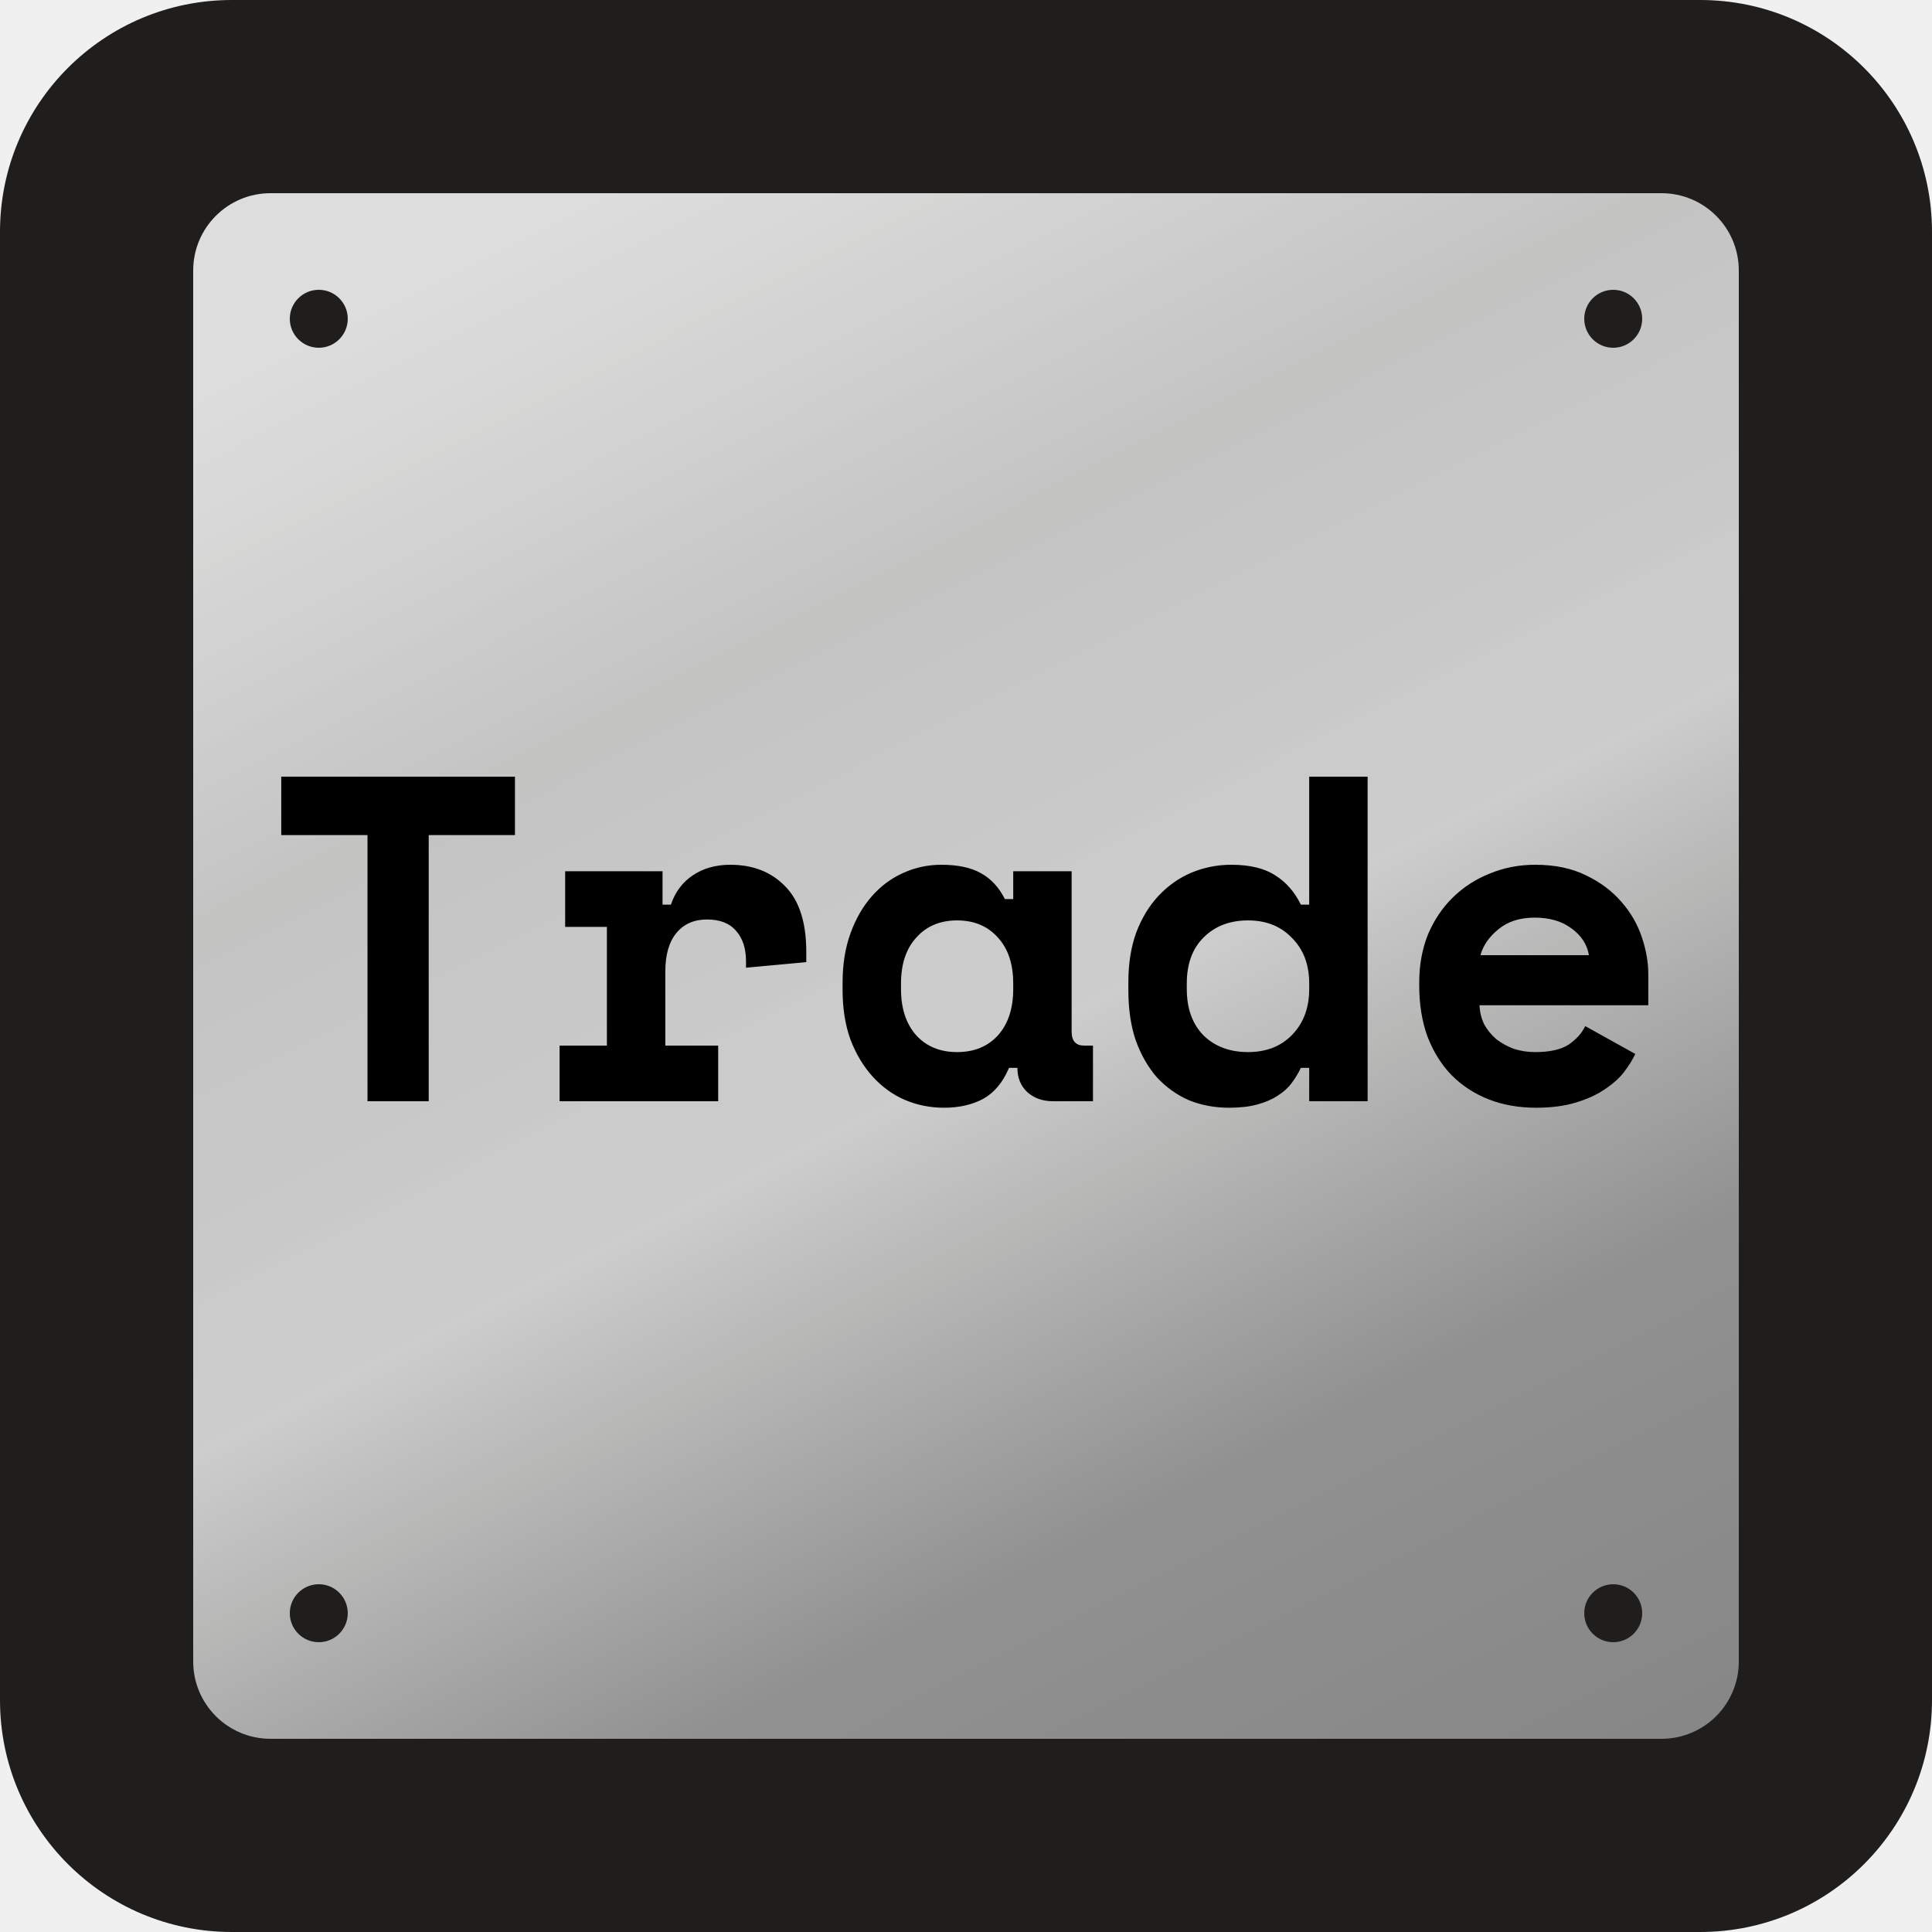
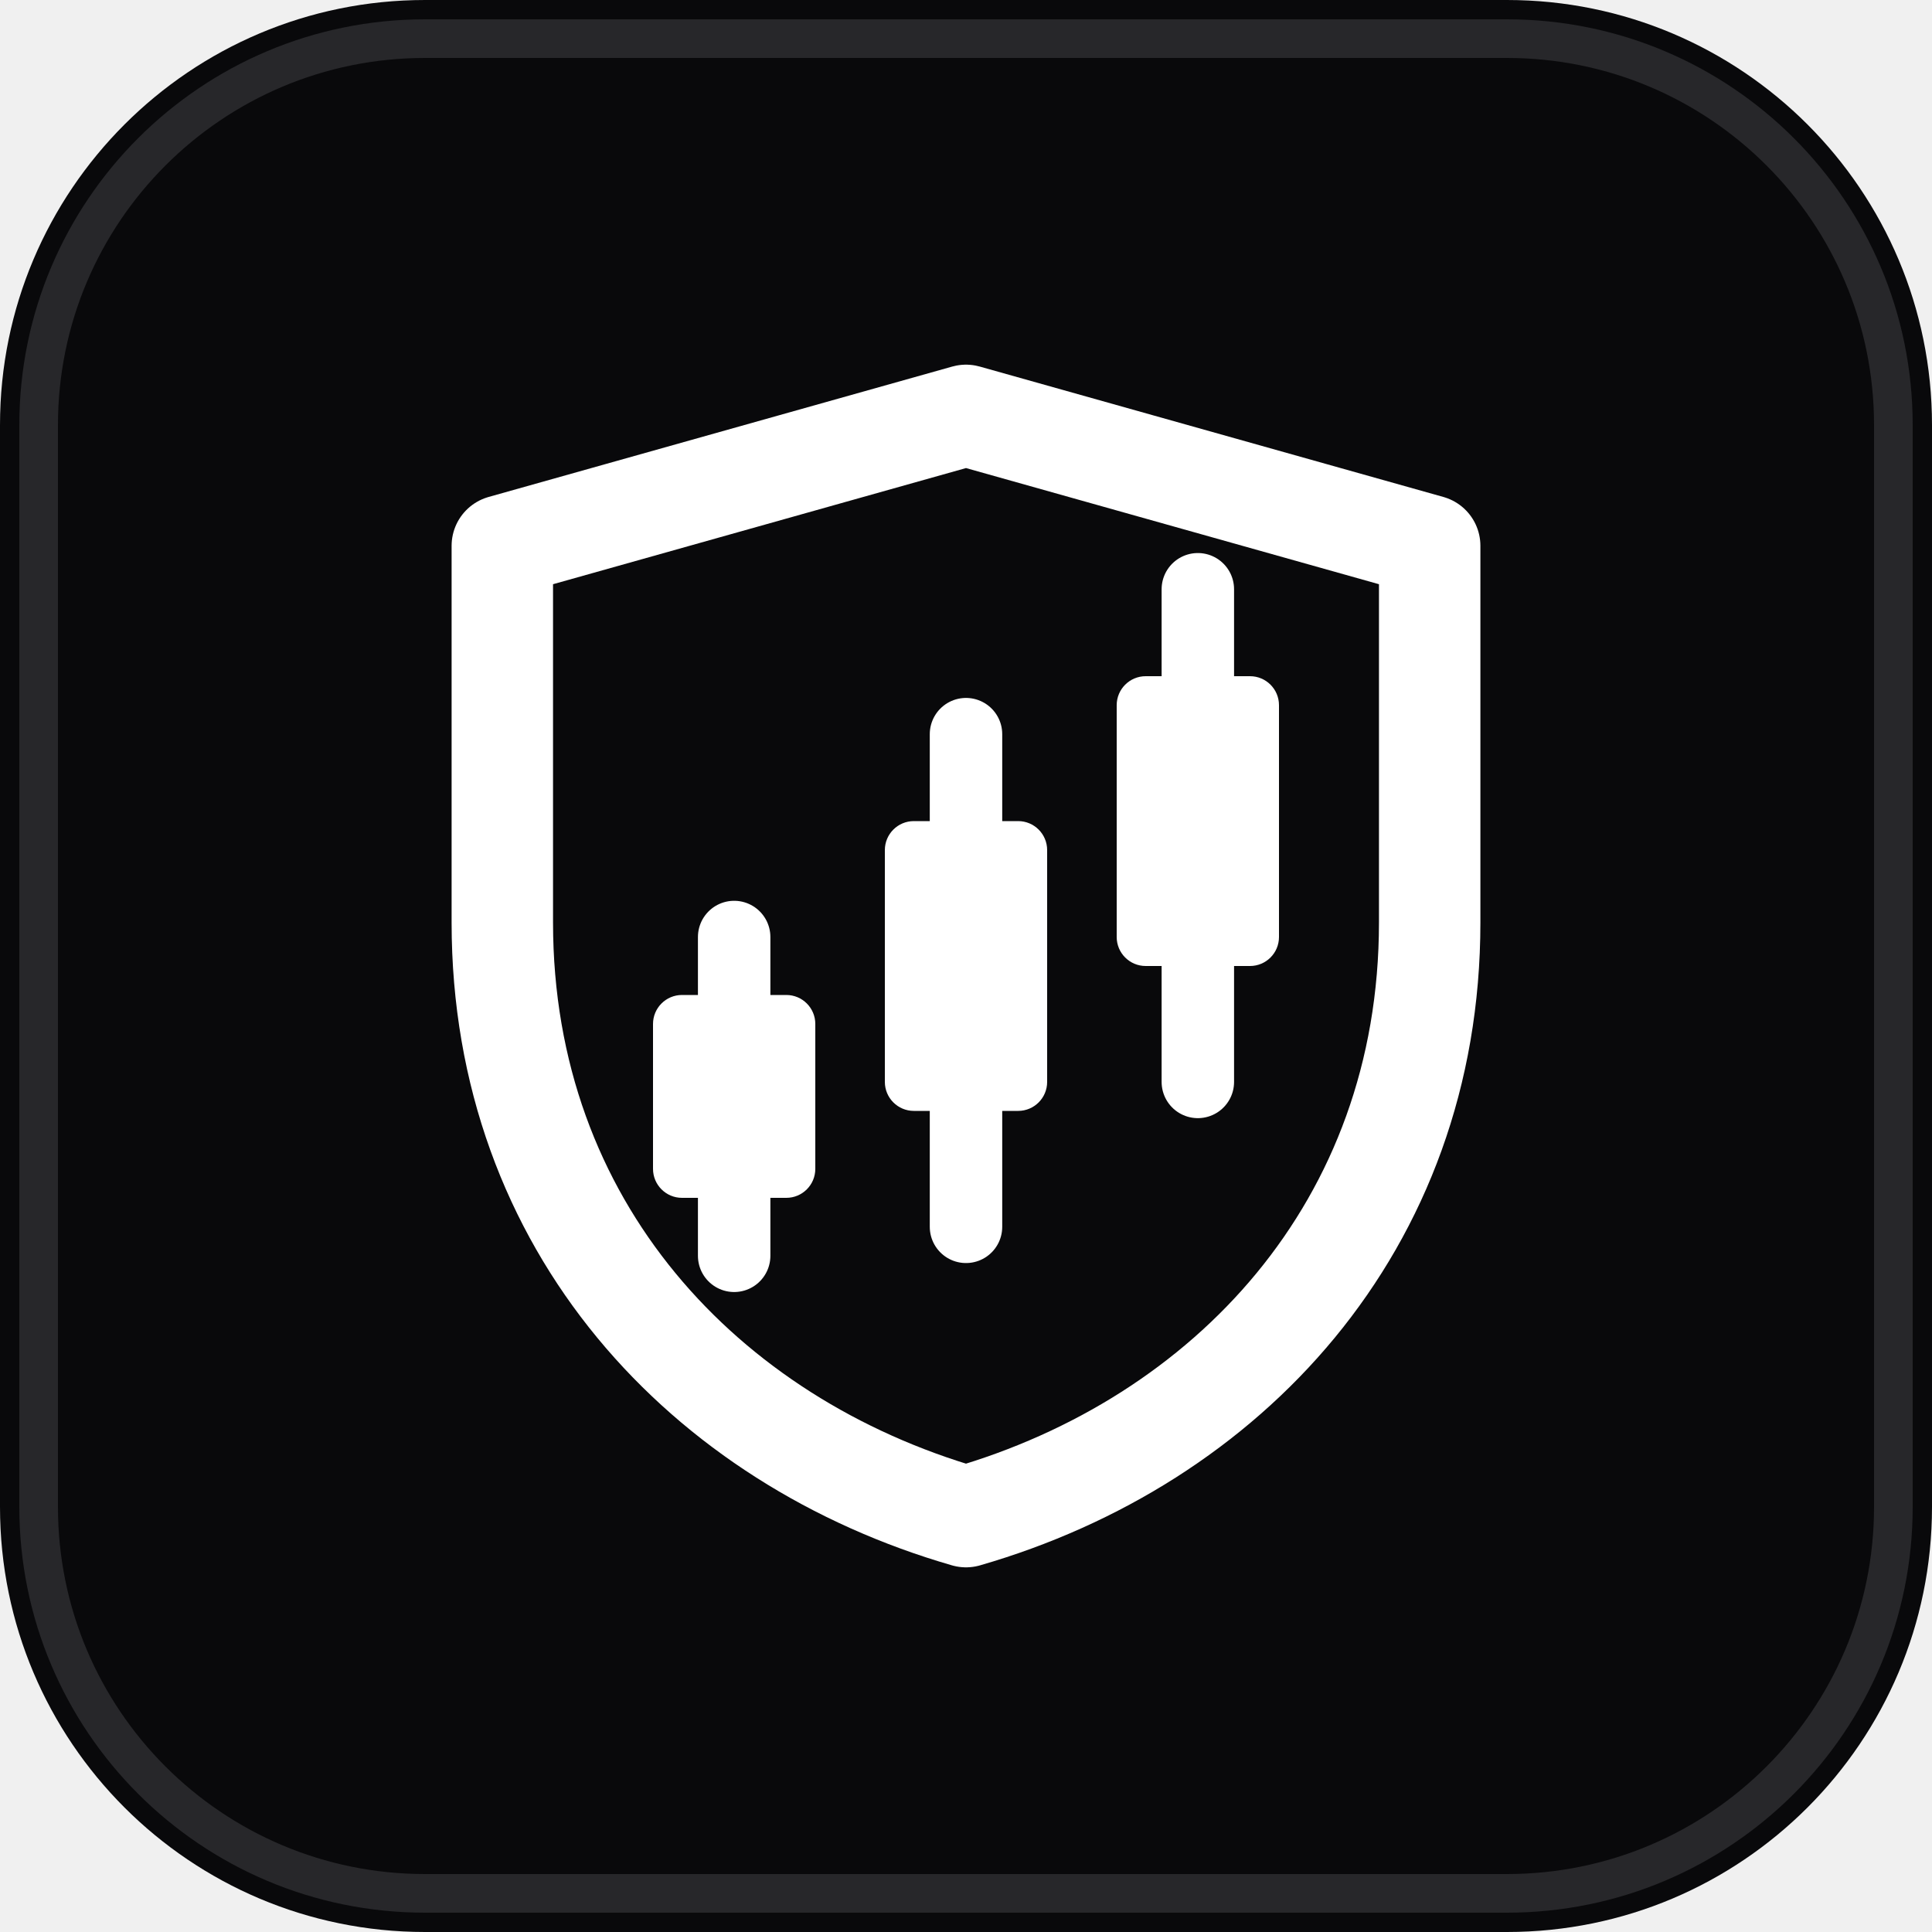
- <svg xmlns="http://www.w3.org/2000/svg" width="100" height="100" viewBox="0 0 100 100" fill="none">
-   <rect width="100" height="100" rx="12" fill="#201E1D" />
-   <rect x="10" y="10" width="80" height="80" rx="4" fill="url(#paint0_linear_2006_2)" />
-   <circle cx="16.5" cy="16.5" r="1.5" fill="#201E1D" />
-   <circle cx="83.5" cy="16.5" r="1.5" fill="#201E1D" />
-   <circle cx="83.5" cy="83.5" r="1.5" fill="#201E1D" />
-   <circle cx="16.5" cy="83.5" r="1.5" fill="#201E1D" />
-   <path d="M14.558 40.2H26.654V43.224H22.19V57H19.022V43.224H14.558V40.2ZM29.253 45.096H34.293V46.824H34.725C34.949 46.168 35.325 45.664 35.853 45.312C36.397 44.944 37.045 44.76 37.797 44.76C38.981 44.76 39.933 45.136 40.653 45.888C41.373 46.624 41.733 47.752 41.733 49.272V49.8L38.613 50.088V49.752C38.613 49.096 38.445 48.576 38.109 48.192C37.773 47.792 37.269 47.592 36.597 47.592C35.925 47.592 35.397 47.824 35.013 48.288C34.629 48.752 34.437 49.416 34.437 50.28V54.12H37.173V57H28.965V54.12H31.413V47.976H29.253V45.096ZM52.228 55.272C51.908 56.024 51.46 56.56 50.884 56.88C50.308 57.184 49.636 57.336 48.868 57.336C48.148 57.336 47.468 57.2 46.828 56.928C46.204 56.656 45.652 56.256 45.172 55.728C44.692 55.2 44.308 54.56 44.02 53.808C43.748 53.056 43.612 52.2 43.612 51.24V50.856C43.612 49.912 43.748 49.064 44.02 48.312C44.292 47.56 44.66 46.92 45.124 46.392C45.588 45.864 46.124 45.464 46.732 45.192C47.356 44.904 48.02 44.76 48.724 44.76C49.572 44.76 50.252 44.904 50.764 45.192C51.292 45.48 51.708 45.928 52.012 46.536H52.444V45.096H55.468V53.4C55.468 53.88 55.684 54.12 56.116 54.12H56.572V57H54.508C53.964 57 53.516 56.84 53.164 56.52C52.828 56.2 52.66 55.784 52.66 55.272H52.228ZM49.54 54.456C50.42 54.456 51.124 54.168 51.652 53.592C52.18 53 52.444 52.2 52.444 51.192V50.904C52.444 49.896 52.18 49.104 51.652 48.528C51.124 47.936 50.42 47.64 49.54 47.64C48.66 47.64 47.956 47.936 47.428 48.528C46.9 49.104 46.636 49.896 46.636 50.904V51.192C46.636 52.2 46.9 53 47.428 53.592C47.956 54.168 48.66 54.456 49.54 54.456ZM67.764 55.272H67.332C67.204 55.544 67.044 55.808 66.852 56.064C66.676 56.304 66.436 56.52 66.132 56.712C65.844 56.904 65.492 57.056 65.076 57.168C64.676 57.28 64.188 57.336 63.612 57.336C62.876 57.336 62.188 57.208 61.548 56.952C60.924 56.68 60.372 56.288 59.892 55.776C59.428 55.248 59.06 54.608 58.788 53.856C58.532 53.104 58.404 52.24 58.404 51.264V50.832C58.404 49.872 58.54 49.016 58.812 48.264C59.1 47.512 59.484 46.88 59.964 46.368C60.46 45.84 61.028 45.44 61.668 45.168C62.324 44.896 63.012 44.76 63.732 44.76C64.692 44.76 65.452 44.944 66.012 45.312C66.572 45.664 67.012 46.168 67.332 46.824H67.764V40.2H70.788V57H67.764V55.272ZM64.596 54.456C65.54 54.456 66.3 54.16 66.876 53.568C67.468 52.96 67.764 52.168 67.764 51.192V50.904C67.764 49.928 67.468 49.144 66.876 48.552C66.3 47.944 65.54 47.64 64.596 47.64C63.652 47.64 62.884 47.936 62.292 48.528C61.716 49.104 61.428 49.896 61.428 50.904V51.192C61.428 52.2 61.716 53 62.292 53.592C62.884 54.168 63.652 54.456 64.596 54.456ZM76.579 52.032C76.595 52.384 76.675 52.712 76.819 53.016C76.979 53.304 77.187 53.56 77.443 53.784C77.715 53.992 78.019 54.16 78.355 54.288C78.707 54.4 79.075 54.456 79.459 54.456C80.211 54.456 80.787 54.328 81.187 54.072C81.587 53.8 81.875 53.48 82.051 53.112L84.643 54.552C84.499 54.856 84.299 55.176 84.043 55.512C83.787 55.832 83.451 56.128 83.035 56.4C82.635 56.672 82.139 56.896 81.547 57.072C80.971 57.248 80.291 57.336 79.507 57.336C78.611 57.336 77.795 57.192 77.059 56.904C76.323 56.616 75.683 56.2 75.139 55.656C74.611 55.112 74.195 54.448 73.891 53.664C73.603 52.88 73.459 51.992 73.459 51V50.856C73.459 49.944 73.611 49.112 73.915 48.36C74.235 47.608 74.667 46.968 75.211 46.44C75.755 45.912 76.387 45.504 77.107 45.216C77.843 44.912 78.627 44.76 79.459 44.76C80.483 44.76 81.363 44.944 82.099 45.312C82.835 45.664 83.443 46.12 83.923 46.68C84.403 47.224 84.755 47.832 84.979 48.504C85.203 49.16 85.315 49.8 85.315 50.424V52.032H76.579ZM79.435 47.496C78.667 47.496 78.043 47.696 77.563 48.096C77.083 48.48 76.771 48.928 76.627 49.44H82.243C82.147 48.88 81.843 48.416 81.331 48.048C80.835 47.68 80.203 47.496 79.435 47.496Z" fill="black" />
-   <defs>
-     <linearGradient id="paint0_linear_2006_2" x1="31.333" y1="10" x2="75.333" y2="97.333" gradientUnits="userSpaceOnUse">
-       <stop stop-color="white" stop-opacity="0.85" />
-       <stop offset="0.25" stop-color="#CCCCCC" stop-opacity="0.95" />
-       <stop offset="0.5" stop-color="#E0E0E0" stop-opacity="0.9" />
-       <stop offset="0.75" stop-color="#A6A6A6" stop-opacity="0.85" />
-       <stop offset="1" stop-color="#999999" stop-opacity="0.85" />
-     </linearGradient>
-   </defs>
+ <svg xmlns="http://www.w3.org/2000/svg" viewBox="0 0 100 100" width="100" height="100" fill="none">
+   <rect width="100" height="100" rx="22" fill="#09090B" />
+   <rect x="2" y="2" width="96" height="96" rx="20" stroke="#27272A" stroke-width="2" />
+   <g transform="translate(14, 14) scale(3)">
+     <path d="M12 2.5 L20 4.75 V11.25 C20 16.5 16.5 20.2 12 21.5 C7.5 20.2 4 16.5 4 11.25 V4.75 Z" stroke="#FFFFFF" stroke-width="1.75" stroke-linecap="round" stroke-linejoin="round" />
+     <path d="M8 11.5v5.5" stroke="#FFFFFF" stroke-width="1.25" stroke-linecap="round" />
+     <rect x="6.6" y="12.5" width="2.8" height="3.5" rx="0.5" fill="#FFFFFF" />
+     <path d="M12 8v8.5" stroke="#FFFFFF" stroke-width="1.25" stroke-linecap="round" />
+     <rect x="10.6" y="9.5" width="2.8" height="5" rx="0.5" fill="#FFFFFF" />
+     <path d="M16 5.5v8.5" stroke="#FFFFFF" stroke-width="1.25" stroke-linecap="round" />
+     <rect x="14.6" y="7" width="2.8" height="5" rx="0.5" fill="#FFFFFF" />
+   </g>
</svg>
